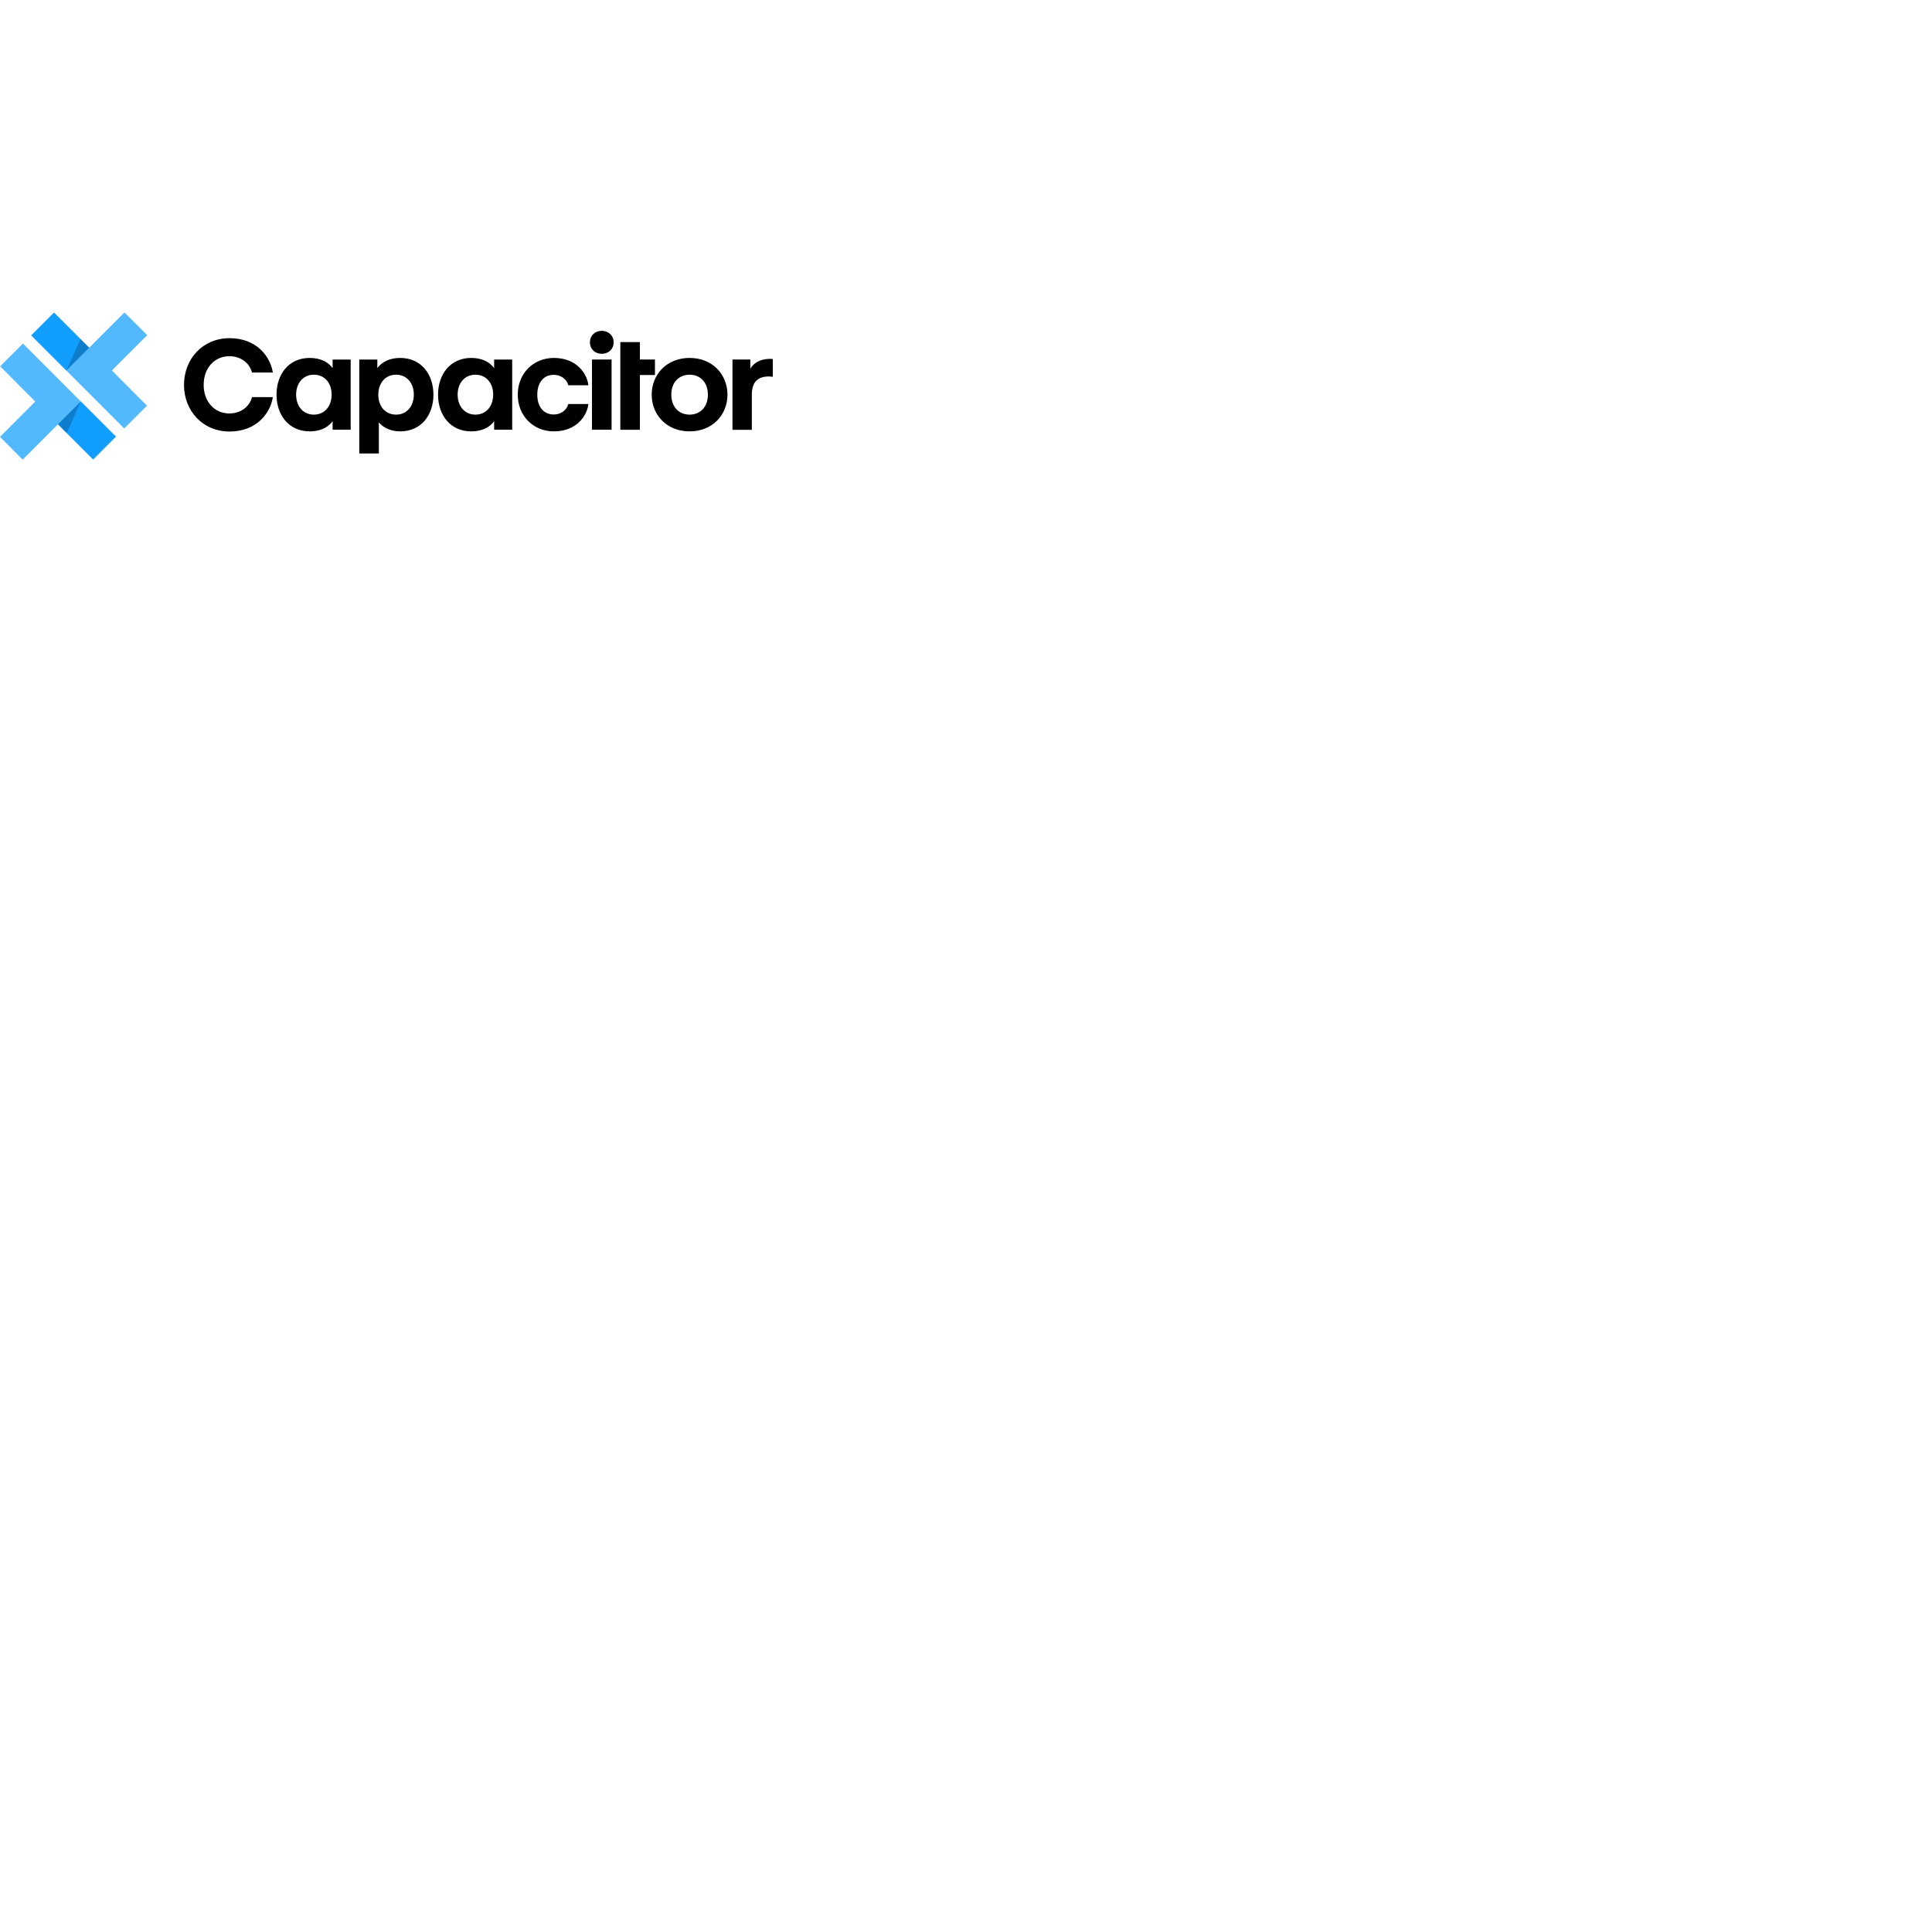
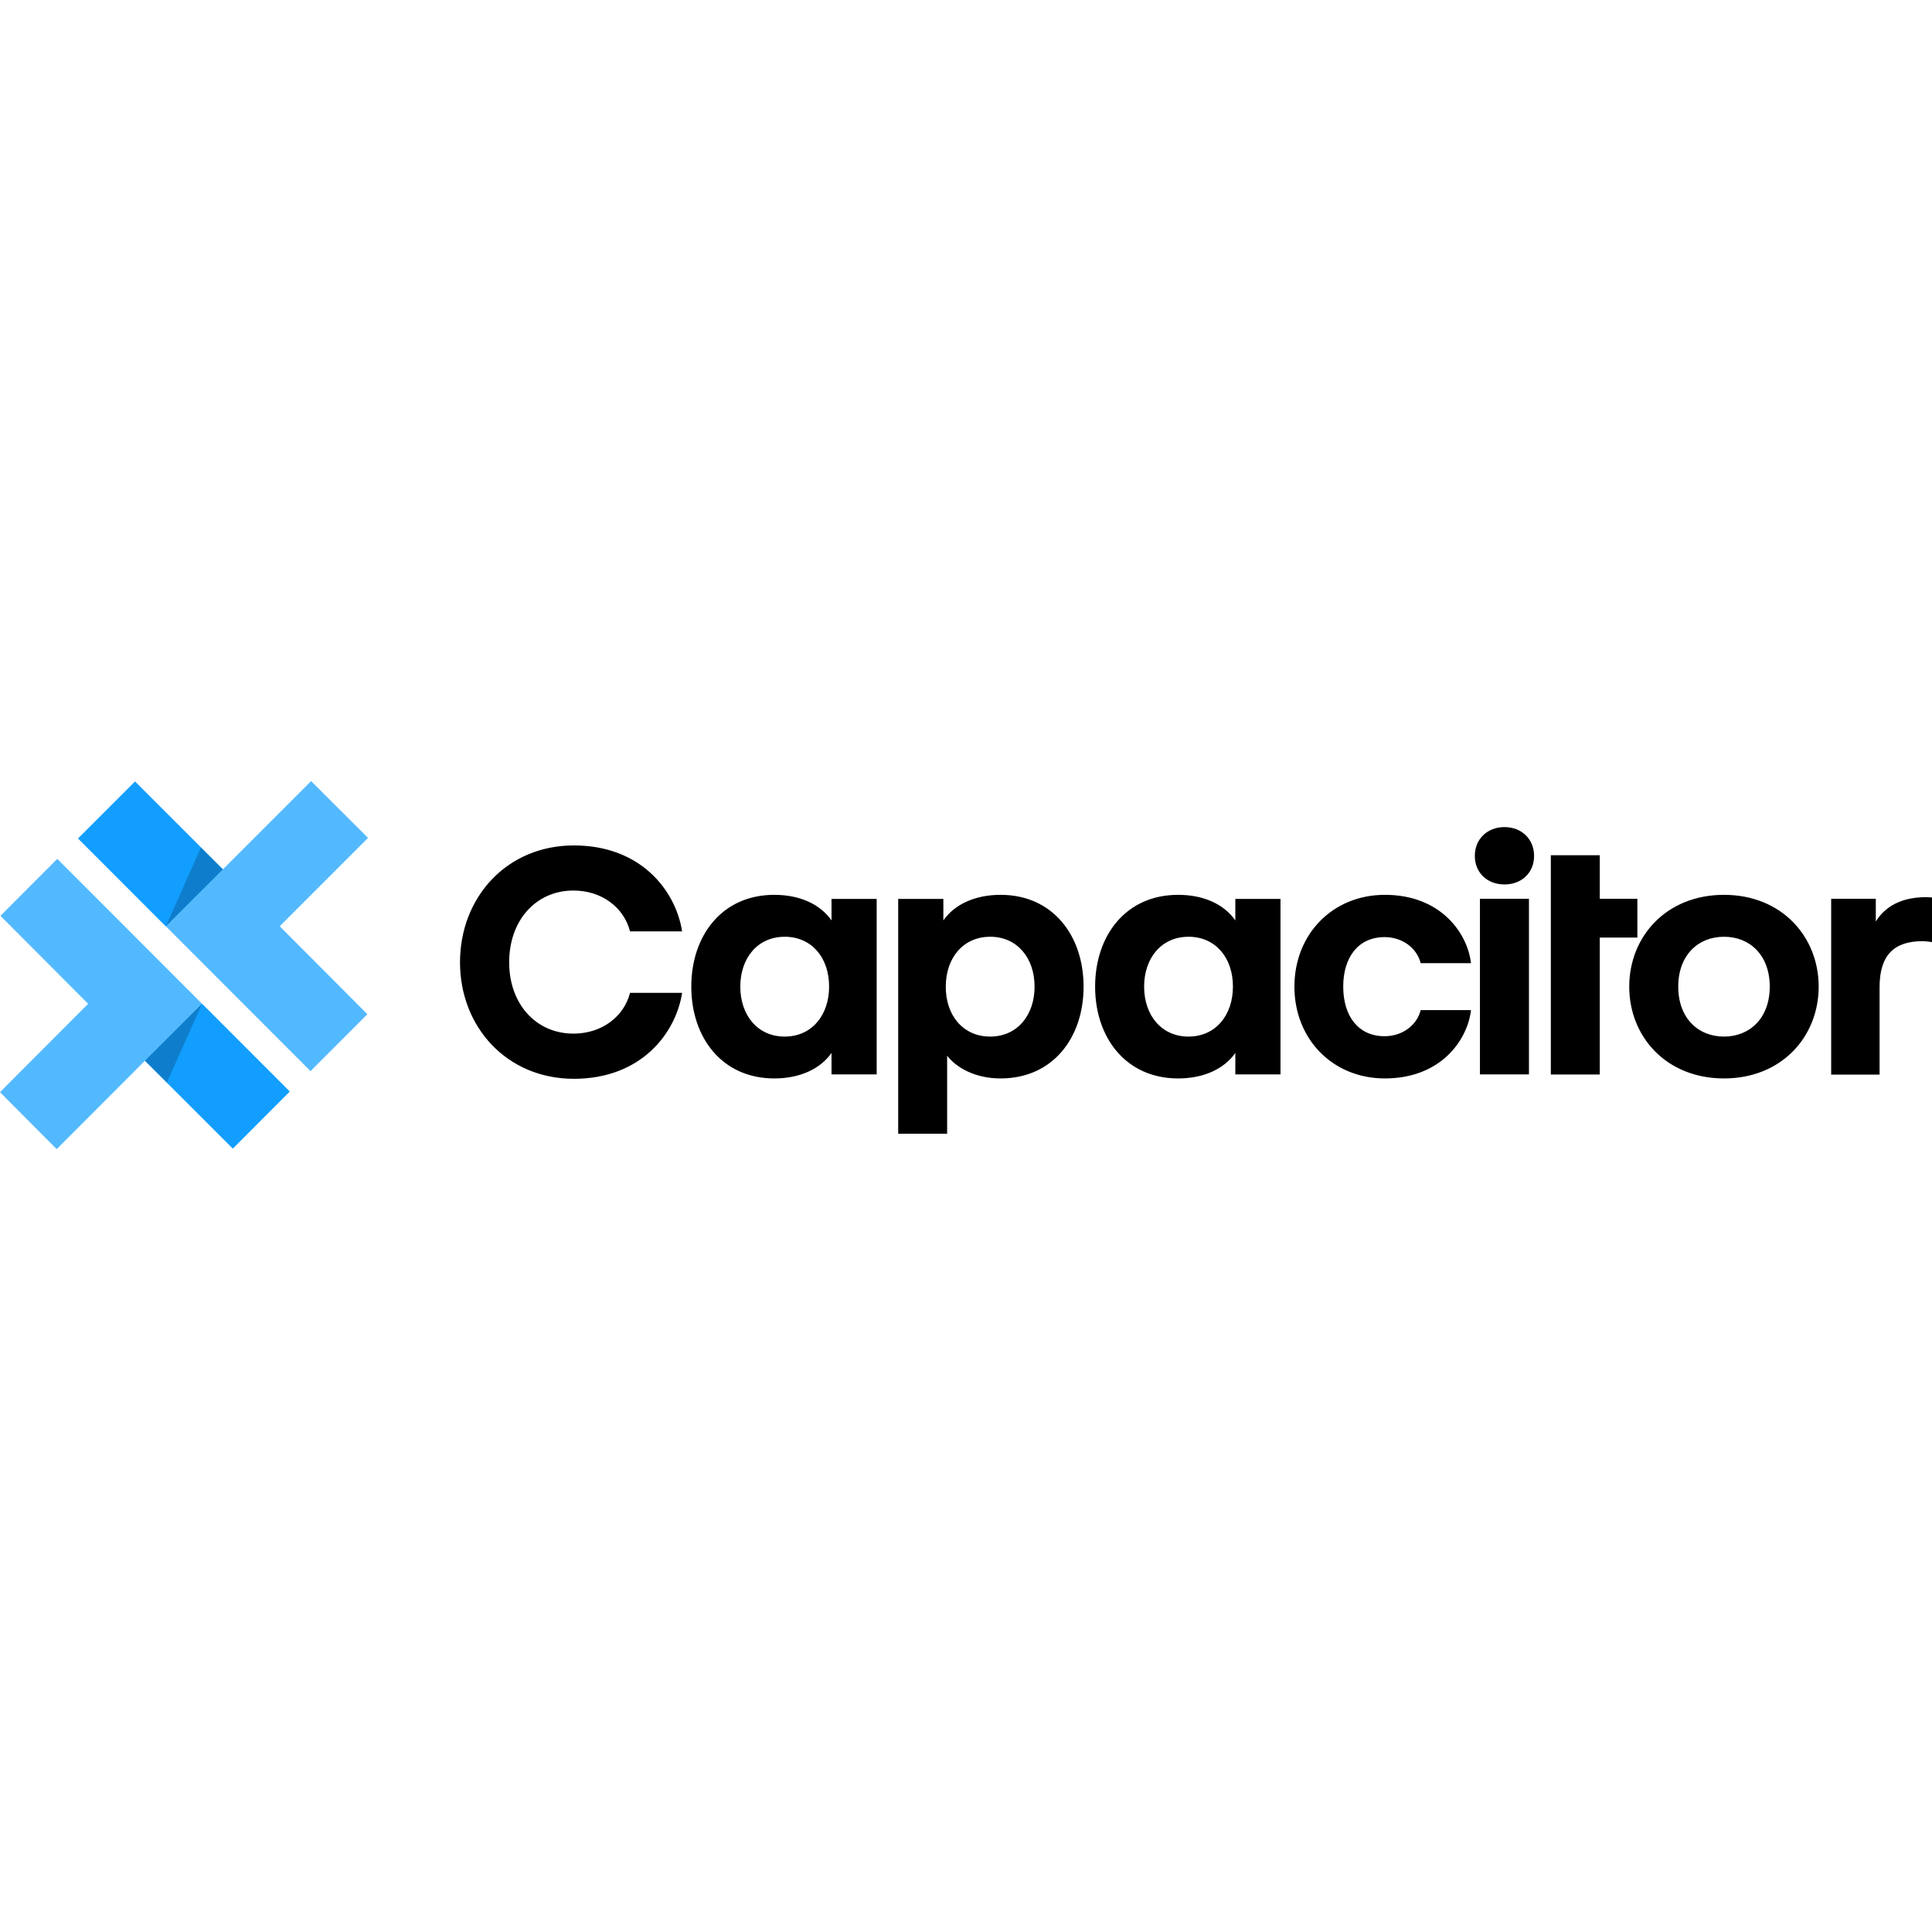
- <svg xmlns="http://www.w3.org/2000/svg" width="80" height="80" viewBox="0 0 320 320">
+ <svg xmlns="http://www.w3.org/2000/svg" width="80" height="80" viewBox="0 0 128 128">
  <path d="M66.29 59.285c3.468 0 5.5 2.711 5.5 6.082c0 3.38-2.032 6.082-5.5 6.082c-1.688 0-2.919-.71-3.54-1.504v5.168h-3.242V59.555H62.5v1.422c.746-1.063 2.102-1.692 3.79-1.692m-28.267-3.273c4.485 0 6.758 3.047 7.168 5.695h-3.449C41.332 60.113 39.86 59 37.992 59c-2.476 0-4.258 1.965-4.258 4.758c0 2.762 1.782 4.722 4.258 4.722c1.867 0 3.34-1.109 3.75-2.703h3.45c-.41 2.649-2.684 5.696-7.169 5.696c-4.457 0-7.546-3.446-7.546-7.715c0-4.301 3.09-7.746 7.546-7.746m13.278 3.273c1.687 0 3.031.617 3.789 1.692v-1.422h2.992V71.18H55.09v-1.418c-.75 1.062-2.102 1.687-3.79 1.687c-3.468 0-5.5-2.71-5.5-6.082c0-3.379 2.032-6.082 5.5-6.082Zm26.754 0c1.687 0 3.03.617 3.789 1.692v-1.422h2.992V71.18h-2.992v-1.418c-.75 1.062-2.102 1.687-3.79 1.687c-3.468 0-5.5-2.71-5.5-6.082c0-3.379 2.032-6.082 5.5-6.082Zm13.699 0c3.715 0 5.476 2.555 5.703 4.528h-3.332c-.254-.997-1.207-1.727-2.395-1.727c-1.738 0-2.738 1.332-2.738 3.281c0 1.953 1 3.285 2.738 3.285c1.188 0 2.141-.73 2.395-1.73h3.332c-.227 1.976-1.988 4.527-5.703 4.527c-3.473 0-5.996-2.617-5.996-6.082s2.523-6.082 5.996-6.082m22.465 0c3.828 0 6.273 2.778 6.273 6.082c0 3.309-2.445 6.082-6.273 6.082c-3.832 0-6.278-2.773-6.278-6.082c0-3.305 2.446-6.082 6.278-6.082m13.394.153c.114 0 .387.023.387.023v2.957s-.34-.063-.629-.063c-1.867 0-2.844.91-2.844 3.043v5.797h-3.207V59.547h2.957v1.508c.426-.692 1.332-1.617 3.336-1.617m-21.625-2.778v2.887h2.492v2.57h-2.492v9.07h-3.242V56.66Zm-4.691 2.887V71.18H98.05V59.547Zm-49.309 2.516c-1.8 0-2.941 1.417-2.941 3.304s1.14 3.309 2.941 3.309s2.942-1.422 2.942-3.309c.008-1.887-1.133-3.305-2.942-3.305Zm13.614 0c-1.801 0-2.942 1.417-2.942 3.304c-.008 1.887 1.133 3.309 2.942 3.309c1.8 0 2.941-1.422 2.941-3.309s-1.14-3.305-2.941-3.305Zm13.14 0c-1.8 0-2.941 1.417-2.941 3.304s1.14 3.309 2.941 3.309s2.942-1.422 2.942-3.309c.007-1.887-1.133-3.305-2.942-3.305Zm35.477 0c-1.711 0-3.031 1.218-3.031 3.304s1.32 3.309 3.03 3.309c1.712 0 3.032-1.223 3.032-3.309s-1.32-3.305-3.031-3.305Zm-14.547-7.266c1.144 0 1.965.8 1.965 1.91c0 1.113-.82 1.89-1.965 1.89c-1.14 0-1.961-.777-1.961-1.89c0-1.11.82-1.91 1.96-1.91Zm0 0" />
  <path fill="#53b9ff" d="M3.797 56.902L.03 60.676l5.809 5.828L0 72.359l3.754 3.774l5.851-5.86l5.82 5.817l3.766-3.774Zm0 0" />
  <path fill="#119eff" d="m13.383 66.504l-3.778 3.77l5.82 5.816l3.766-3.774Zm0 0" />
  <path fill-opacity=".2" d="m13.383 66.504l-3.778 3.77l1.454 1.445Zm0 0" />
  <path fill="#53b9ff" d="m18.531 61.367l5.852-5.855l-3.77-3.762l-5.847 5.848l-5.82-5.817l-3.77 3.77l15.398 15.414l3.766-3.77Zm0 0" />
  <path fill="#119eff" d="m10.988 61.367l3.778-3.77l-5.82-5.816l-3.77 3.77Zm0 0" />
  <path fill-opacity=".2" d="m10.988 61.367l3.774-3.77l-1.453-1.449Zm0 0" />
</svg>
